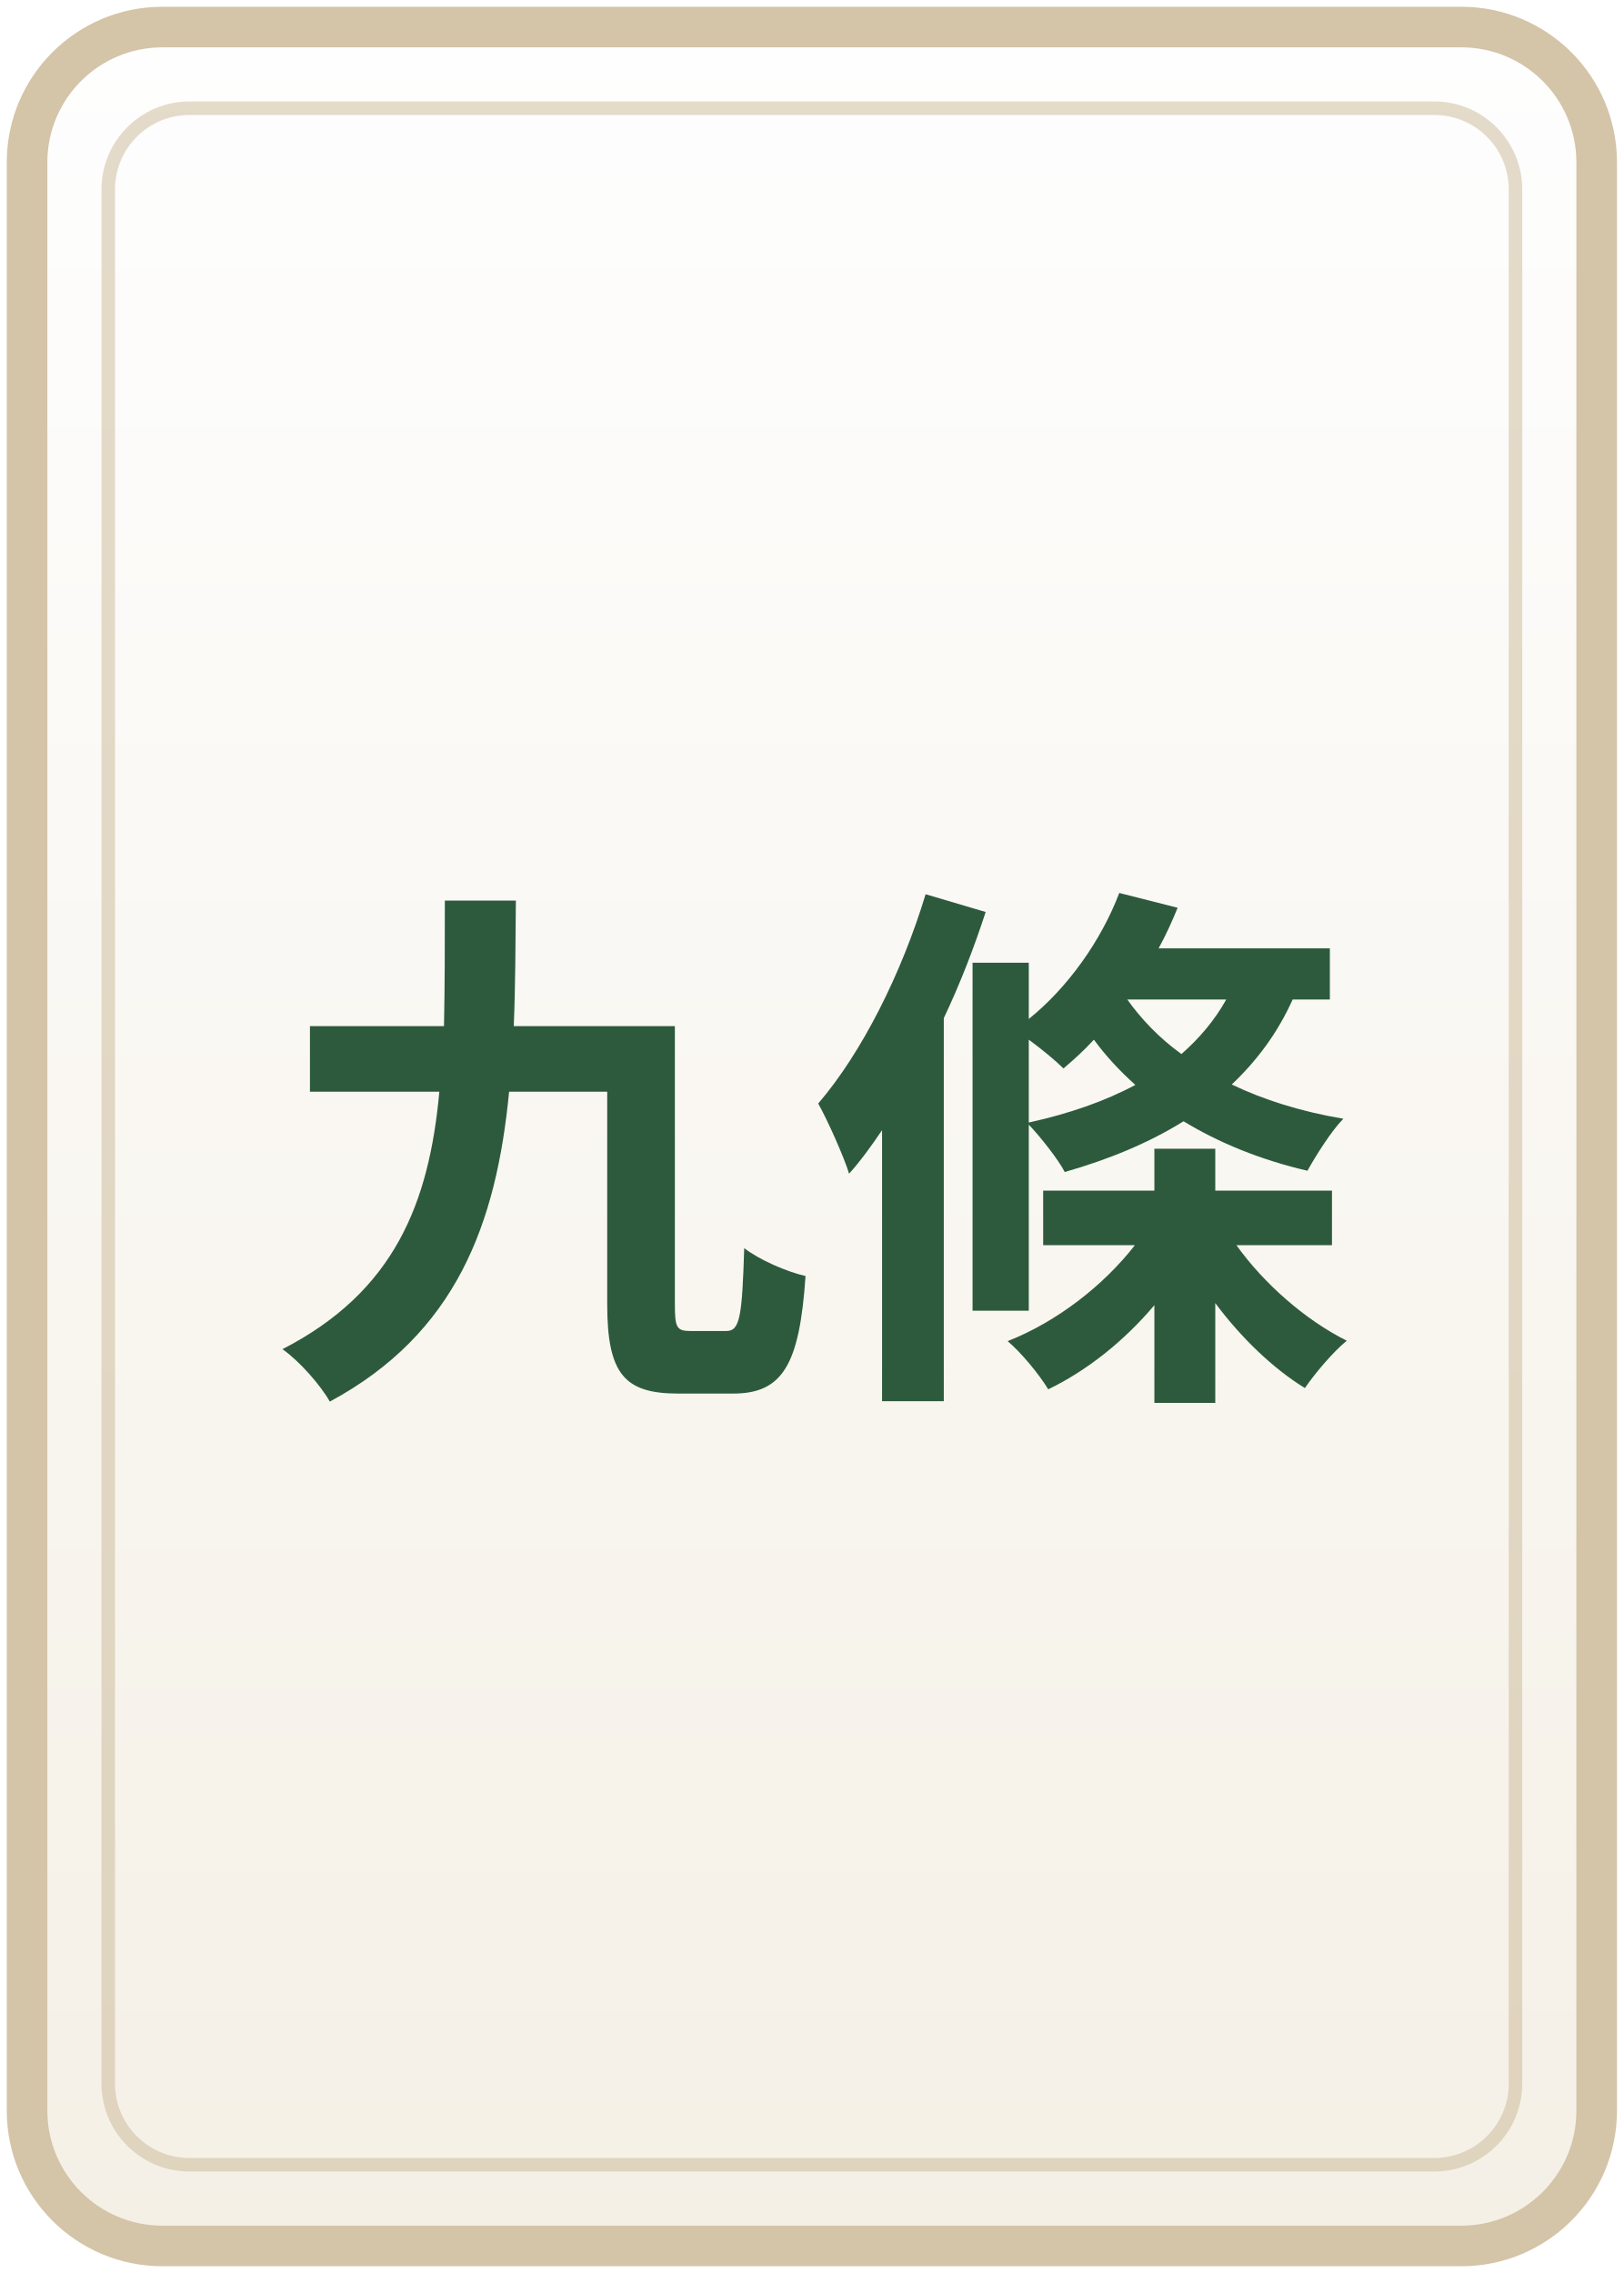
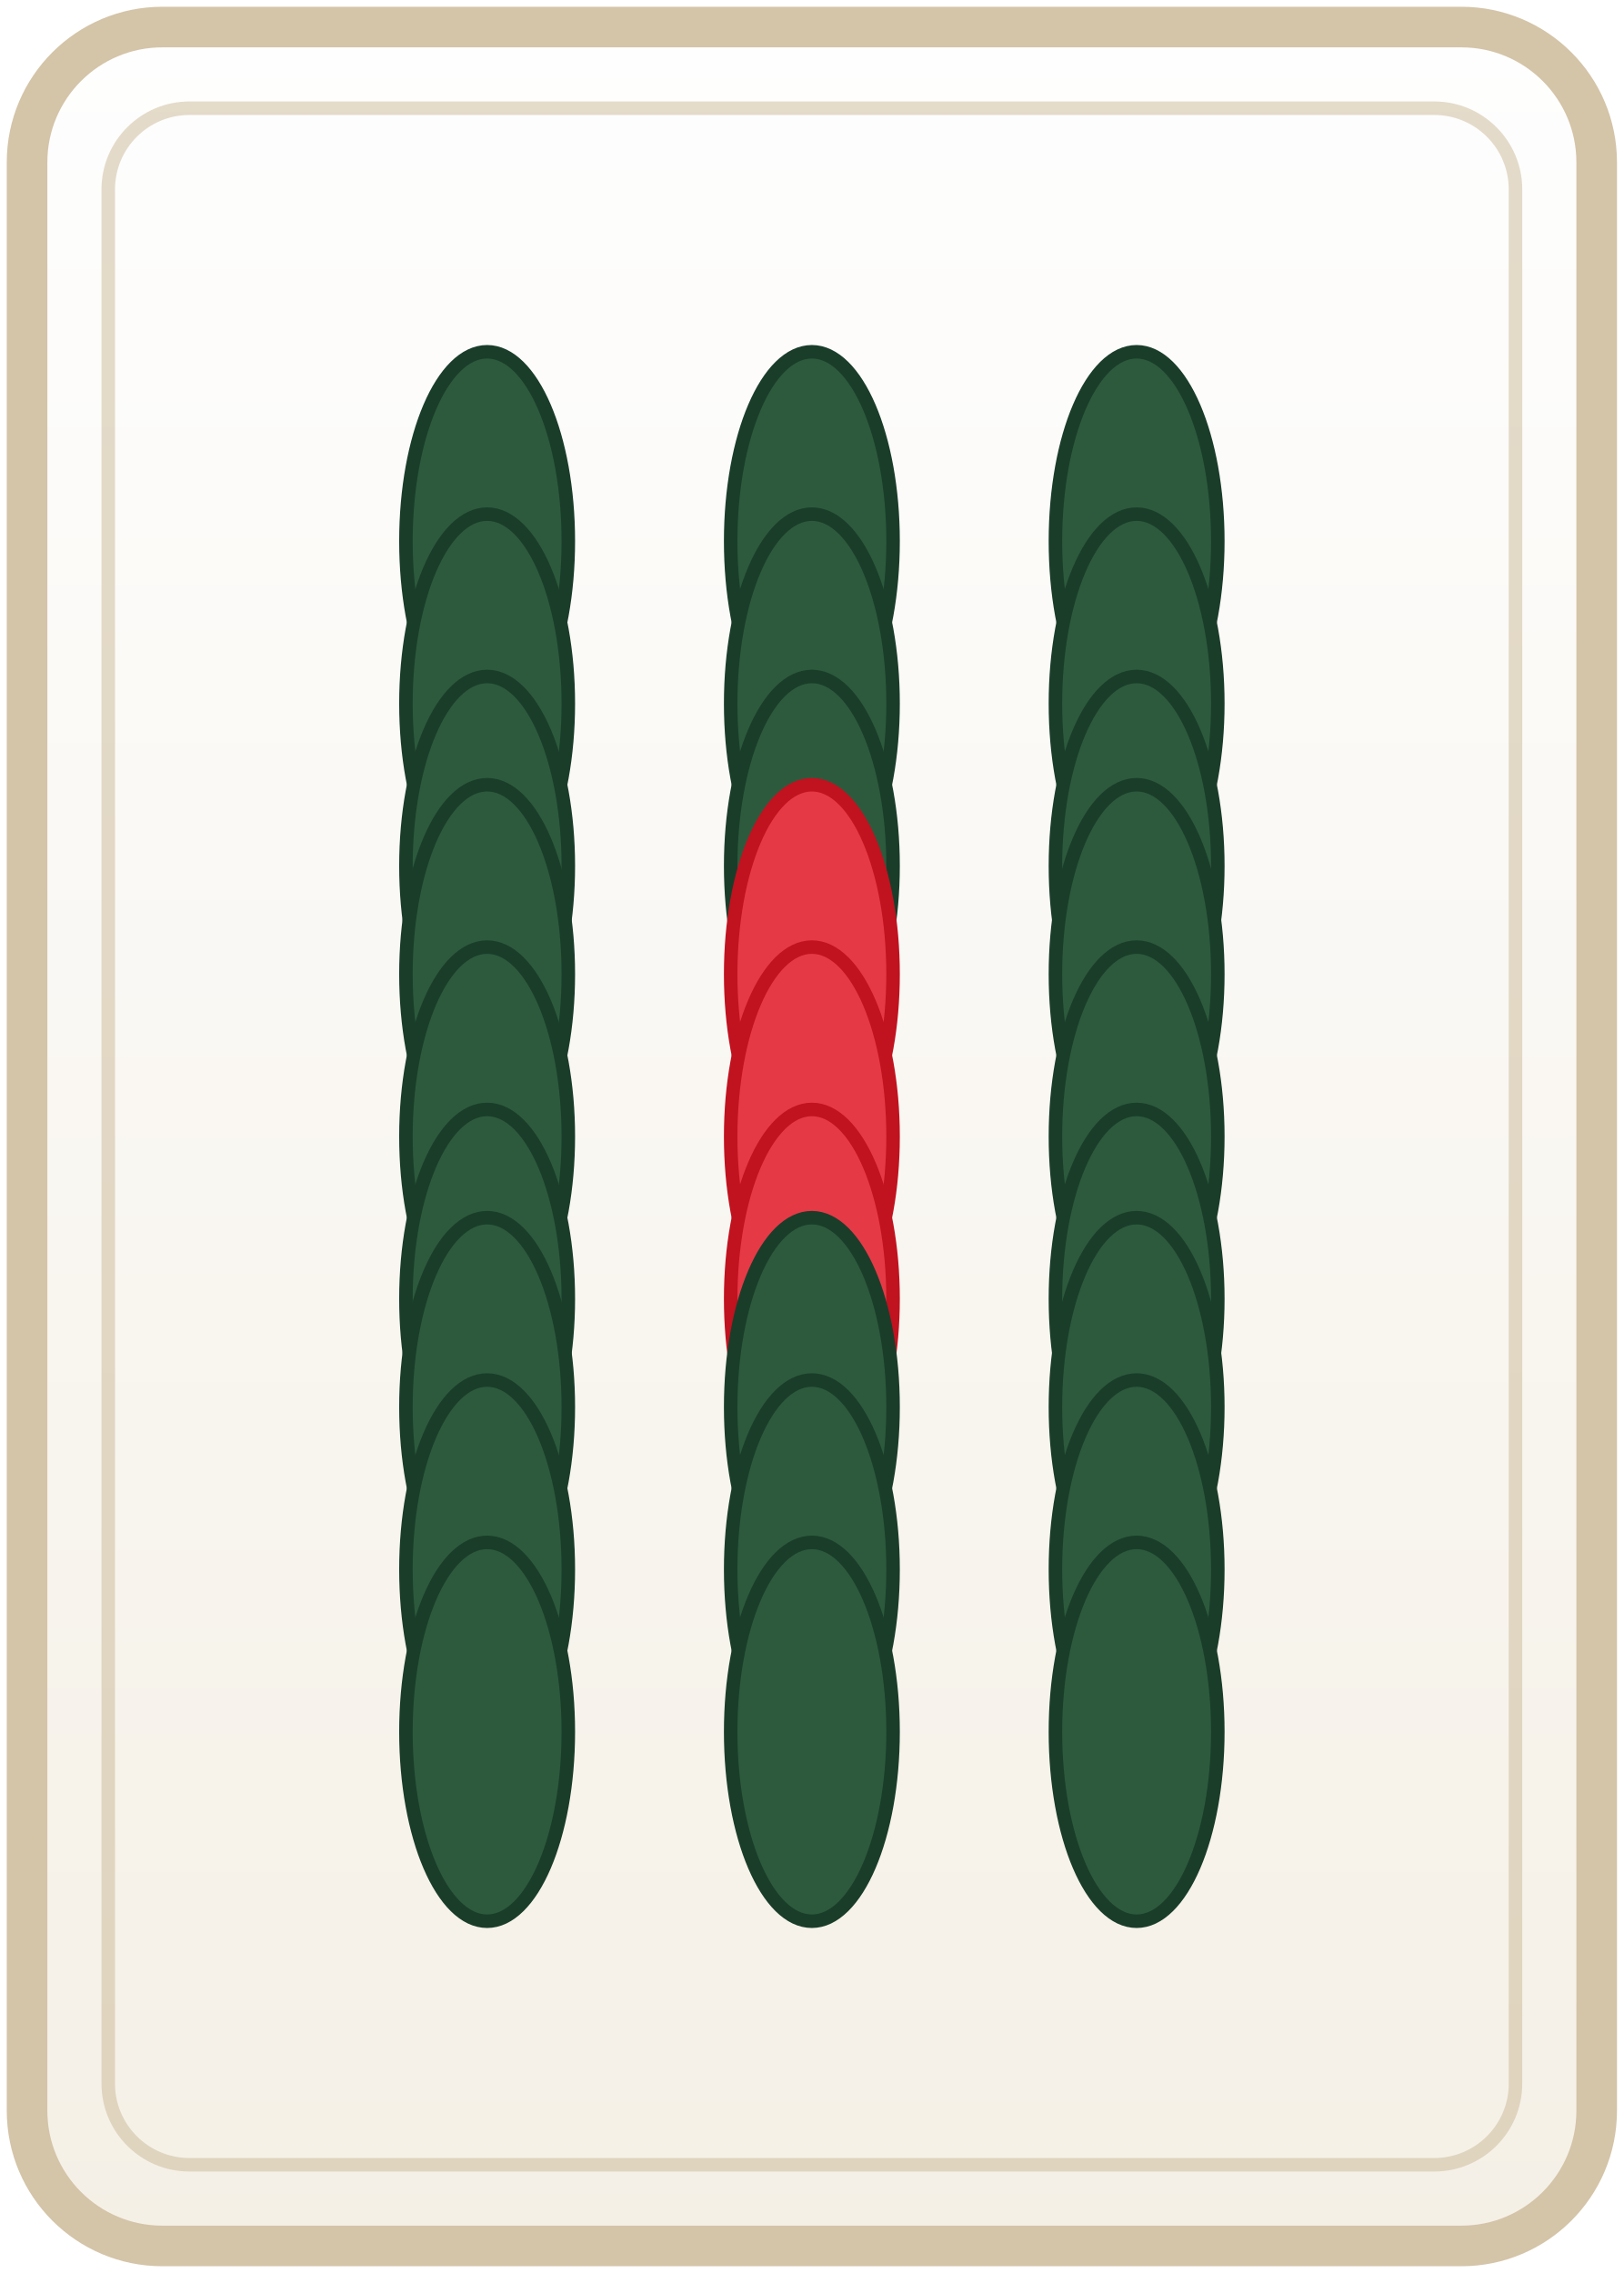
<svg xmlns="http://www.w3.org/2000/svg" width="60" height="84" viewBox="0 0 60 84">
  <defs>
    <linearGradient id="tileBg" x1="0%" y1="0%" x2="0%" y2="100%">
      <stop offset="0%" style="stop-color:#fefefe;stop-opacity:1" />
      <stop offset="100%" style="stop-color:#f5f0e6;stop-opacity:1" />
    </linearGradient>
  </defs>
  <rect x="1" y="1" width="58" height="82" rx="5" fill="url(#tileBg)" stroke="#d4c4a8" stroke-width="1.5" />
  <rect x="4" y="4" width="52" height="76" rx="3" fill="none" stroke="#c9b896" stroke-width="0.5" opacity="0.5" />
  <g transform="translate(30, 42)">
-     <text x="0" y="8" font-size="20" font-weight="bold" fill="#2d5a3d" text-anchor="middle" font-family="Microsoft JhengHei, Arial, sans-serif">九條</text>
+     <g transform="translate(-12,-16)">
+       <ellipse cx="0" cy="-6" rx="3" ry="7" fill="#2d5a3d" stroke="#1a3d2a" stroke-width="0.5" />
+       <ellipse cx="0" cy="0" rx="3" ry="7" fill="#2d5a3d" stroke="#1a3d2a" stroke-width="0.5" />
+       <ellipse cx="0" cy="6" rx="3" ry="7" fill="#2d5a3d" stroke="#1a3d2a" stroke-width="0.5" />
+     </g>
+     <g transform="translate(0,-16)">
+       <ellipse cx="0" cy="-6" rx="3" ry="7" fill="#2d5a3d" stroke="#1a3d2a" stroke-width="0.5" />
+       <ellipse cx="0" cy="0" rx="3" ry="7" fill="#2d5a3d" stroke="#1a3d2a" stroke-width="0.5" />
+       <ellipse cx="0" cy="6" rx="3" ry="7" fill="#2d5a3d" stroke="#1a3d2a" stroke-width="0.5" />
+     </g>
+     <g transform="translate(12,-16)">
+       <ellipse cx="0" cy="-6" rx="3" ry="7" fill="#2d5a3d" stroke="#1a3d2a" stroke-width="0.5" />
+       <ellipse cx="0" cy="0" rx="3" ry="7" fill="#2d5a3d" stroke="#1a3d2a" stroke-width="0.5" />
+       <ellipse cx="0" cy="6" rx="3" ry="7" fill="#2d5a3d" stroke="#1a3d2a" stroke-width="0.5" />
+     </g>
+     <g transform="translate(-12,0)">
+       <ellipse cx="0" cy="-6" rx="3" ry="7" fill="#2d5a3d" stroke="#1a3d2a" stroke-width="0.5" />
+       <ellipse cx="0" cy="0" rx="3" ry="7" fill="#2d5a3d" stroke="#1a3d2a" stroke-width="0.5" />
+       <ellipse cx="0" cy="6" rx="3" ry="7" fill="#2d5a3d" stroke="#1a3d2a" stroke-width="0.5" />
+     </g>
+     <g transform="translate(0,0)">
+       <ellipse cx="0" cy="-6" rx="3" ry="7" fill="#e63946" stroke="#c1121f" stroke-width="0.5" />
+       <ellipse cx="0" cy="0" rx="3" ry="7" fill="#e63946" stroke="#c1121f" stroke-width="0.5" />
+       <ellipse cx="0" cy="6" rx="3" ry="7" fill="#e63946" stroke="#c1121f" stroke-width="0.5" />
+     </g>
+     <g transform="translate(12,0)">
+       <ellipse cx="0" cy="-6" rx="3" ry="7" fill="#2d5a3d" stroke="#1a3d2a" stroke-width="0.5" />
+       <ellipse cx="0" cy="0" rx="3" ry="7" fill="#2d5a3d" stroke="#1a3d2a" stroke-width="0.5" />
+       <ellipse cx="0" cy="6" rx="3" ry="7" fill="#2d5a3d" stroke="#1a3d2a" stroke-width="0.5" />
+     </g>
+     <g transform="translate(-12,16)">
+       <ellipse cx="0" cy="-6" rx="3" ry="7" fill="#2d5a3d" stroke="#1a3d2a" stroke-width="0.5" />
+       <ellipse cx="0" cy="0" rx="3" ry="7" fill="#2d5a3d" stroke="#1a3d2a" stroke-width="0.5" />
+       <ellipse cx="0" cy="6" rx="3" ry="7" fill="#2d5a3d" stroke="#1a3d2a" stroke-width="0.5" />
+     </g>
+     <g transform="translate(0,16)">
+       <ellipse cx="0" cy="-6" rx="3" ry="7" fill="#2d5a3d" stroke="#1a3d2a" stroke-width="0.5" />
+       <ellipse cx="0" cy="0" rx="3" ry="7" fill="#2d5a3d" stroke="#1a3d2a" stroke-width="0.5" />
+       <ellipse cx="0" cy="6" rx="3" ry="7" fill="#2d5a3d" stroke="#1a3d2a" stroke-width="0.5" />
+     </g>
+     <g transform="translate(12,16)">
+       <ellipse cx="0" cy="-6" rx="3" ry="7" fill="#2d5a3d" stroke="#1a3d2a" stroke-width="0.5" />
+       <ellipse cx="0" cy="0" rx="3" ry="7" fill="#2d5a3d" stroke="#1a3d2a" stroke-width="0.5" />
+       <ellipse cx="0" cy="6" rx="3" ry="7" fill="#2d5a3d" stroke="#1a3d2a" stroke-width="0.5" />
+     </g>
  </g>
</svg>
